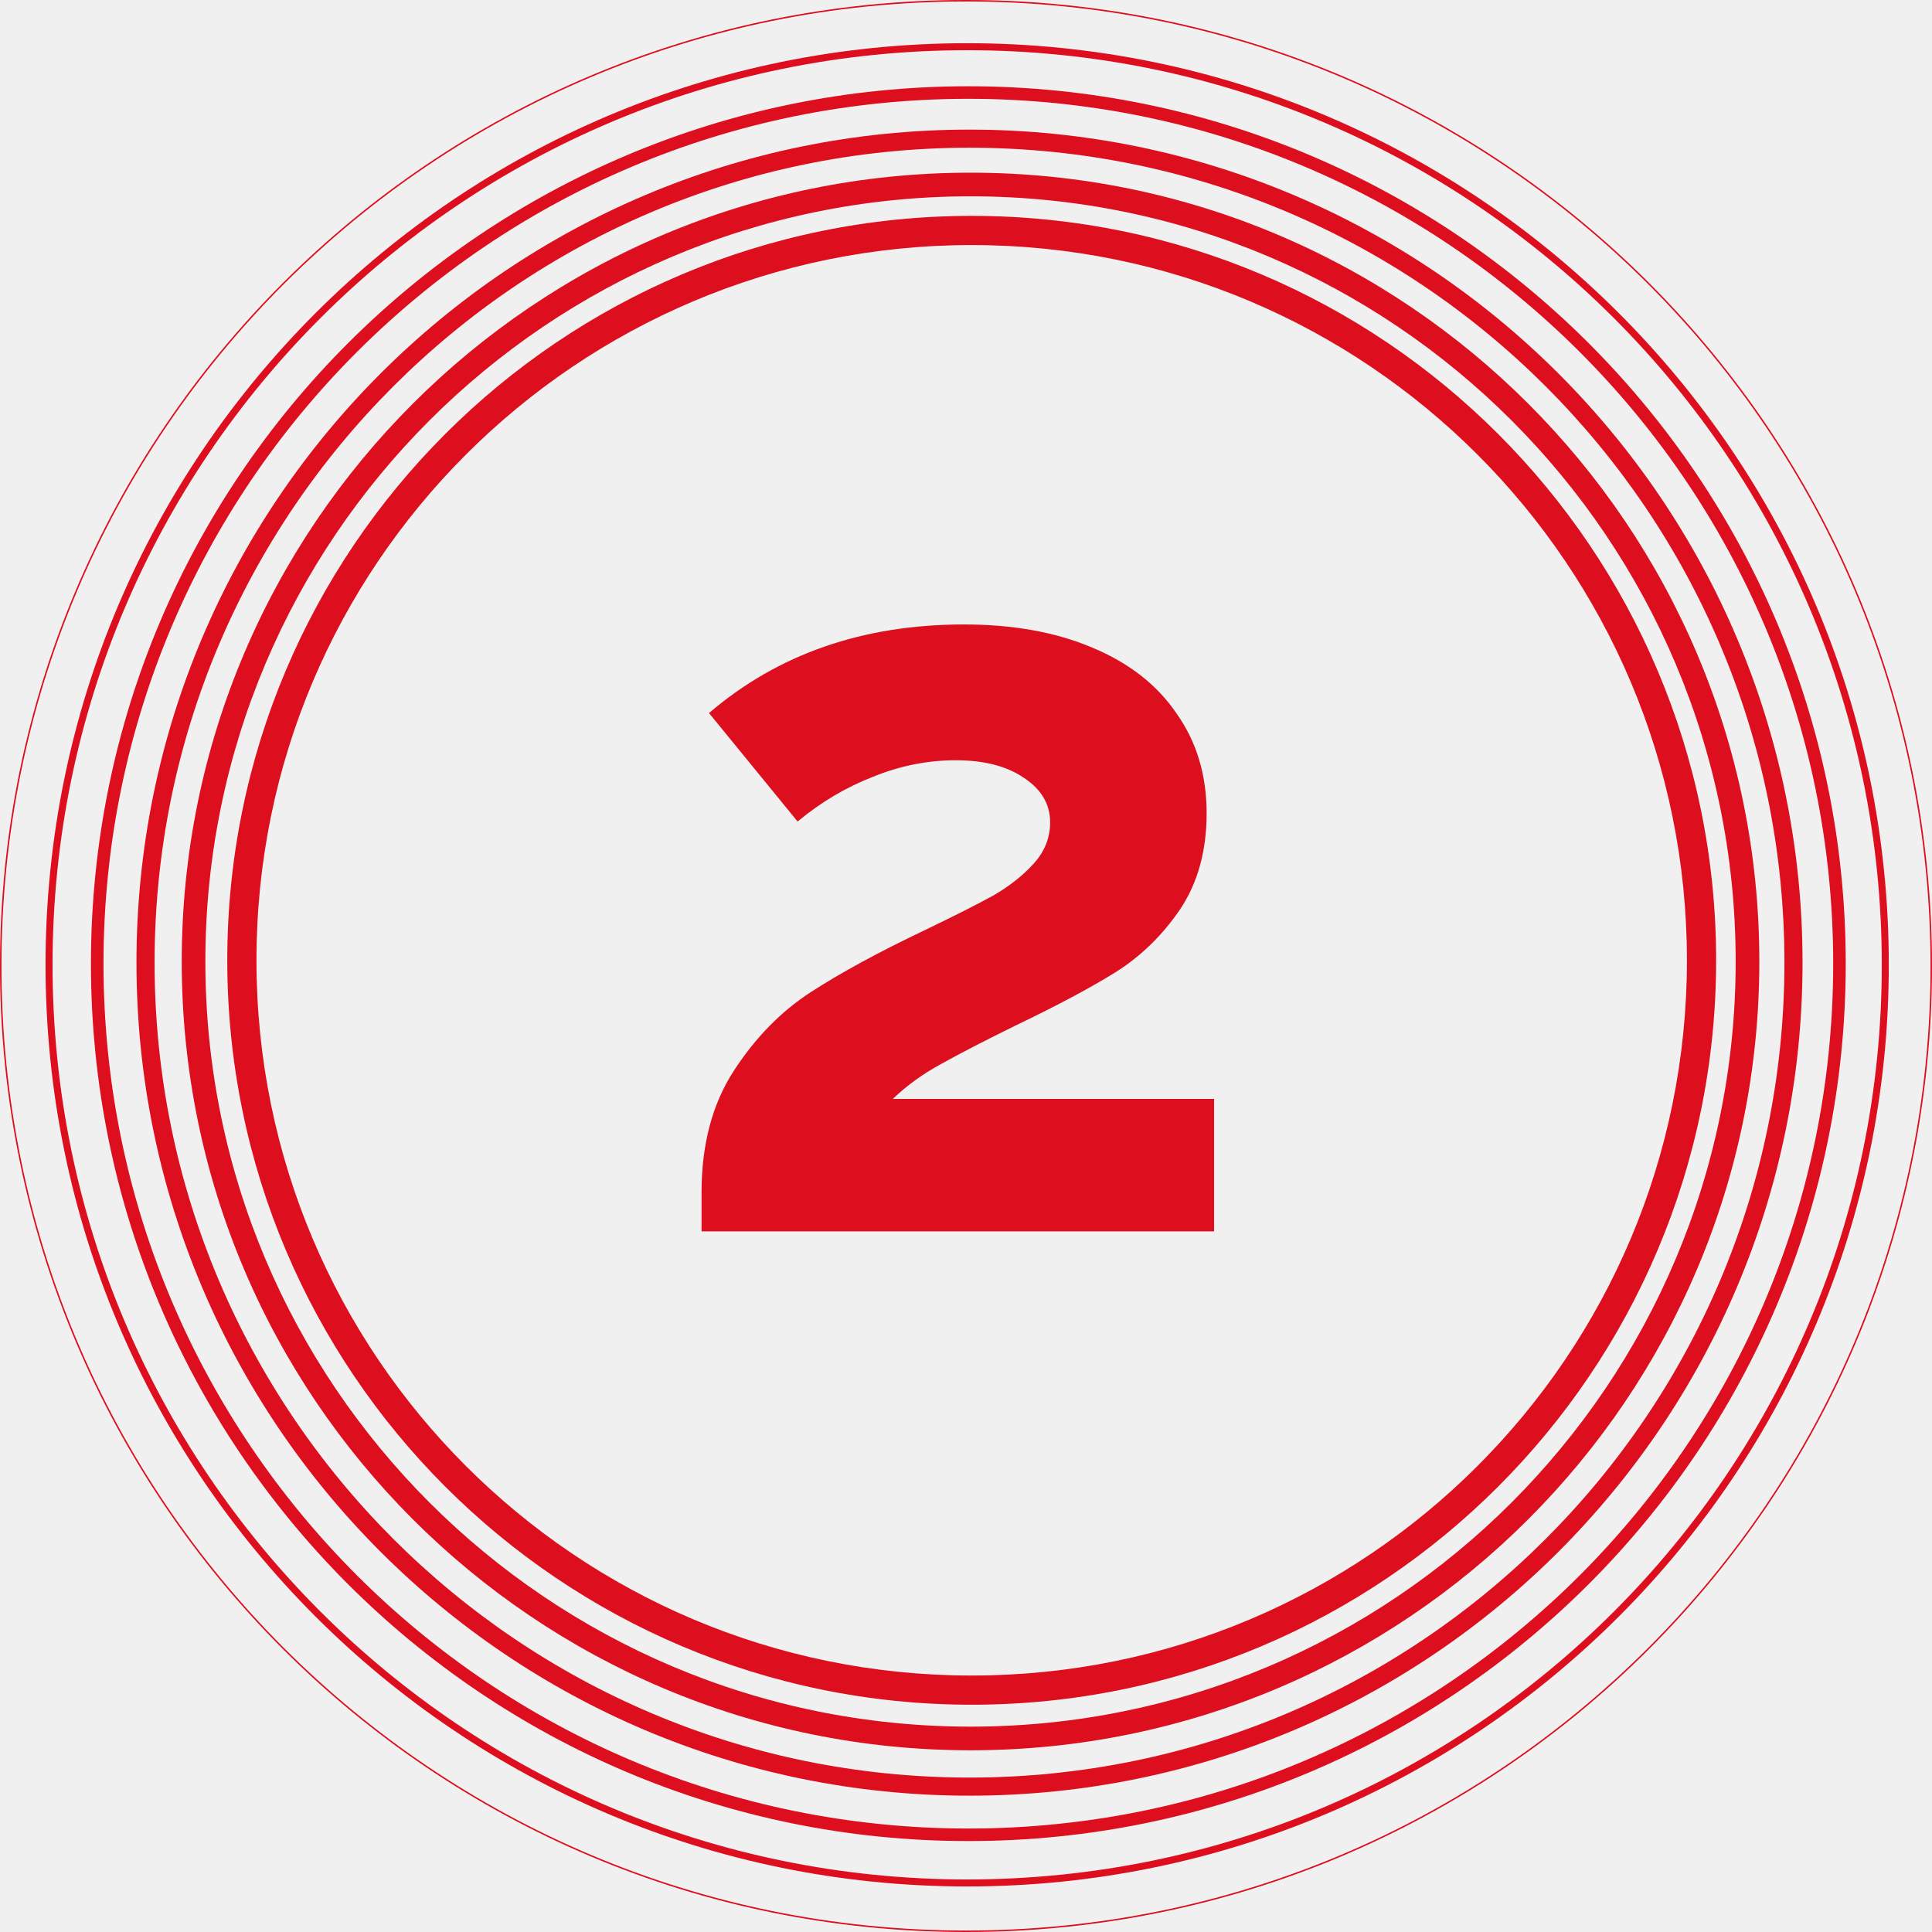
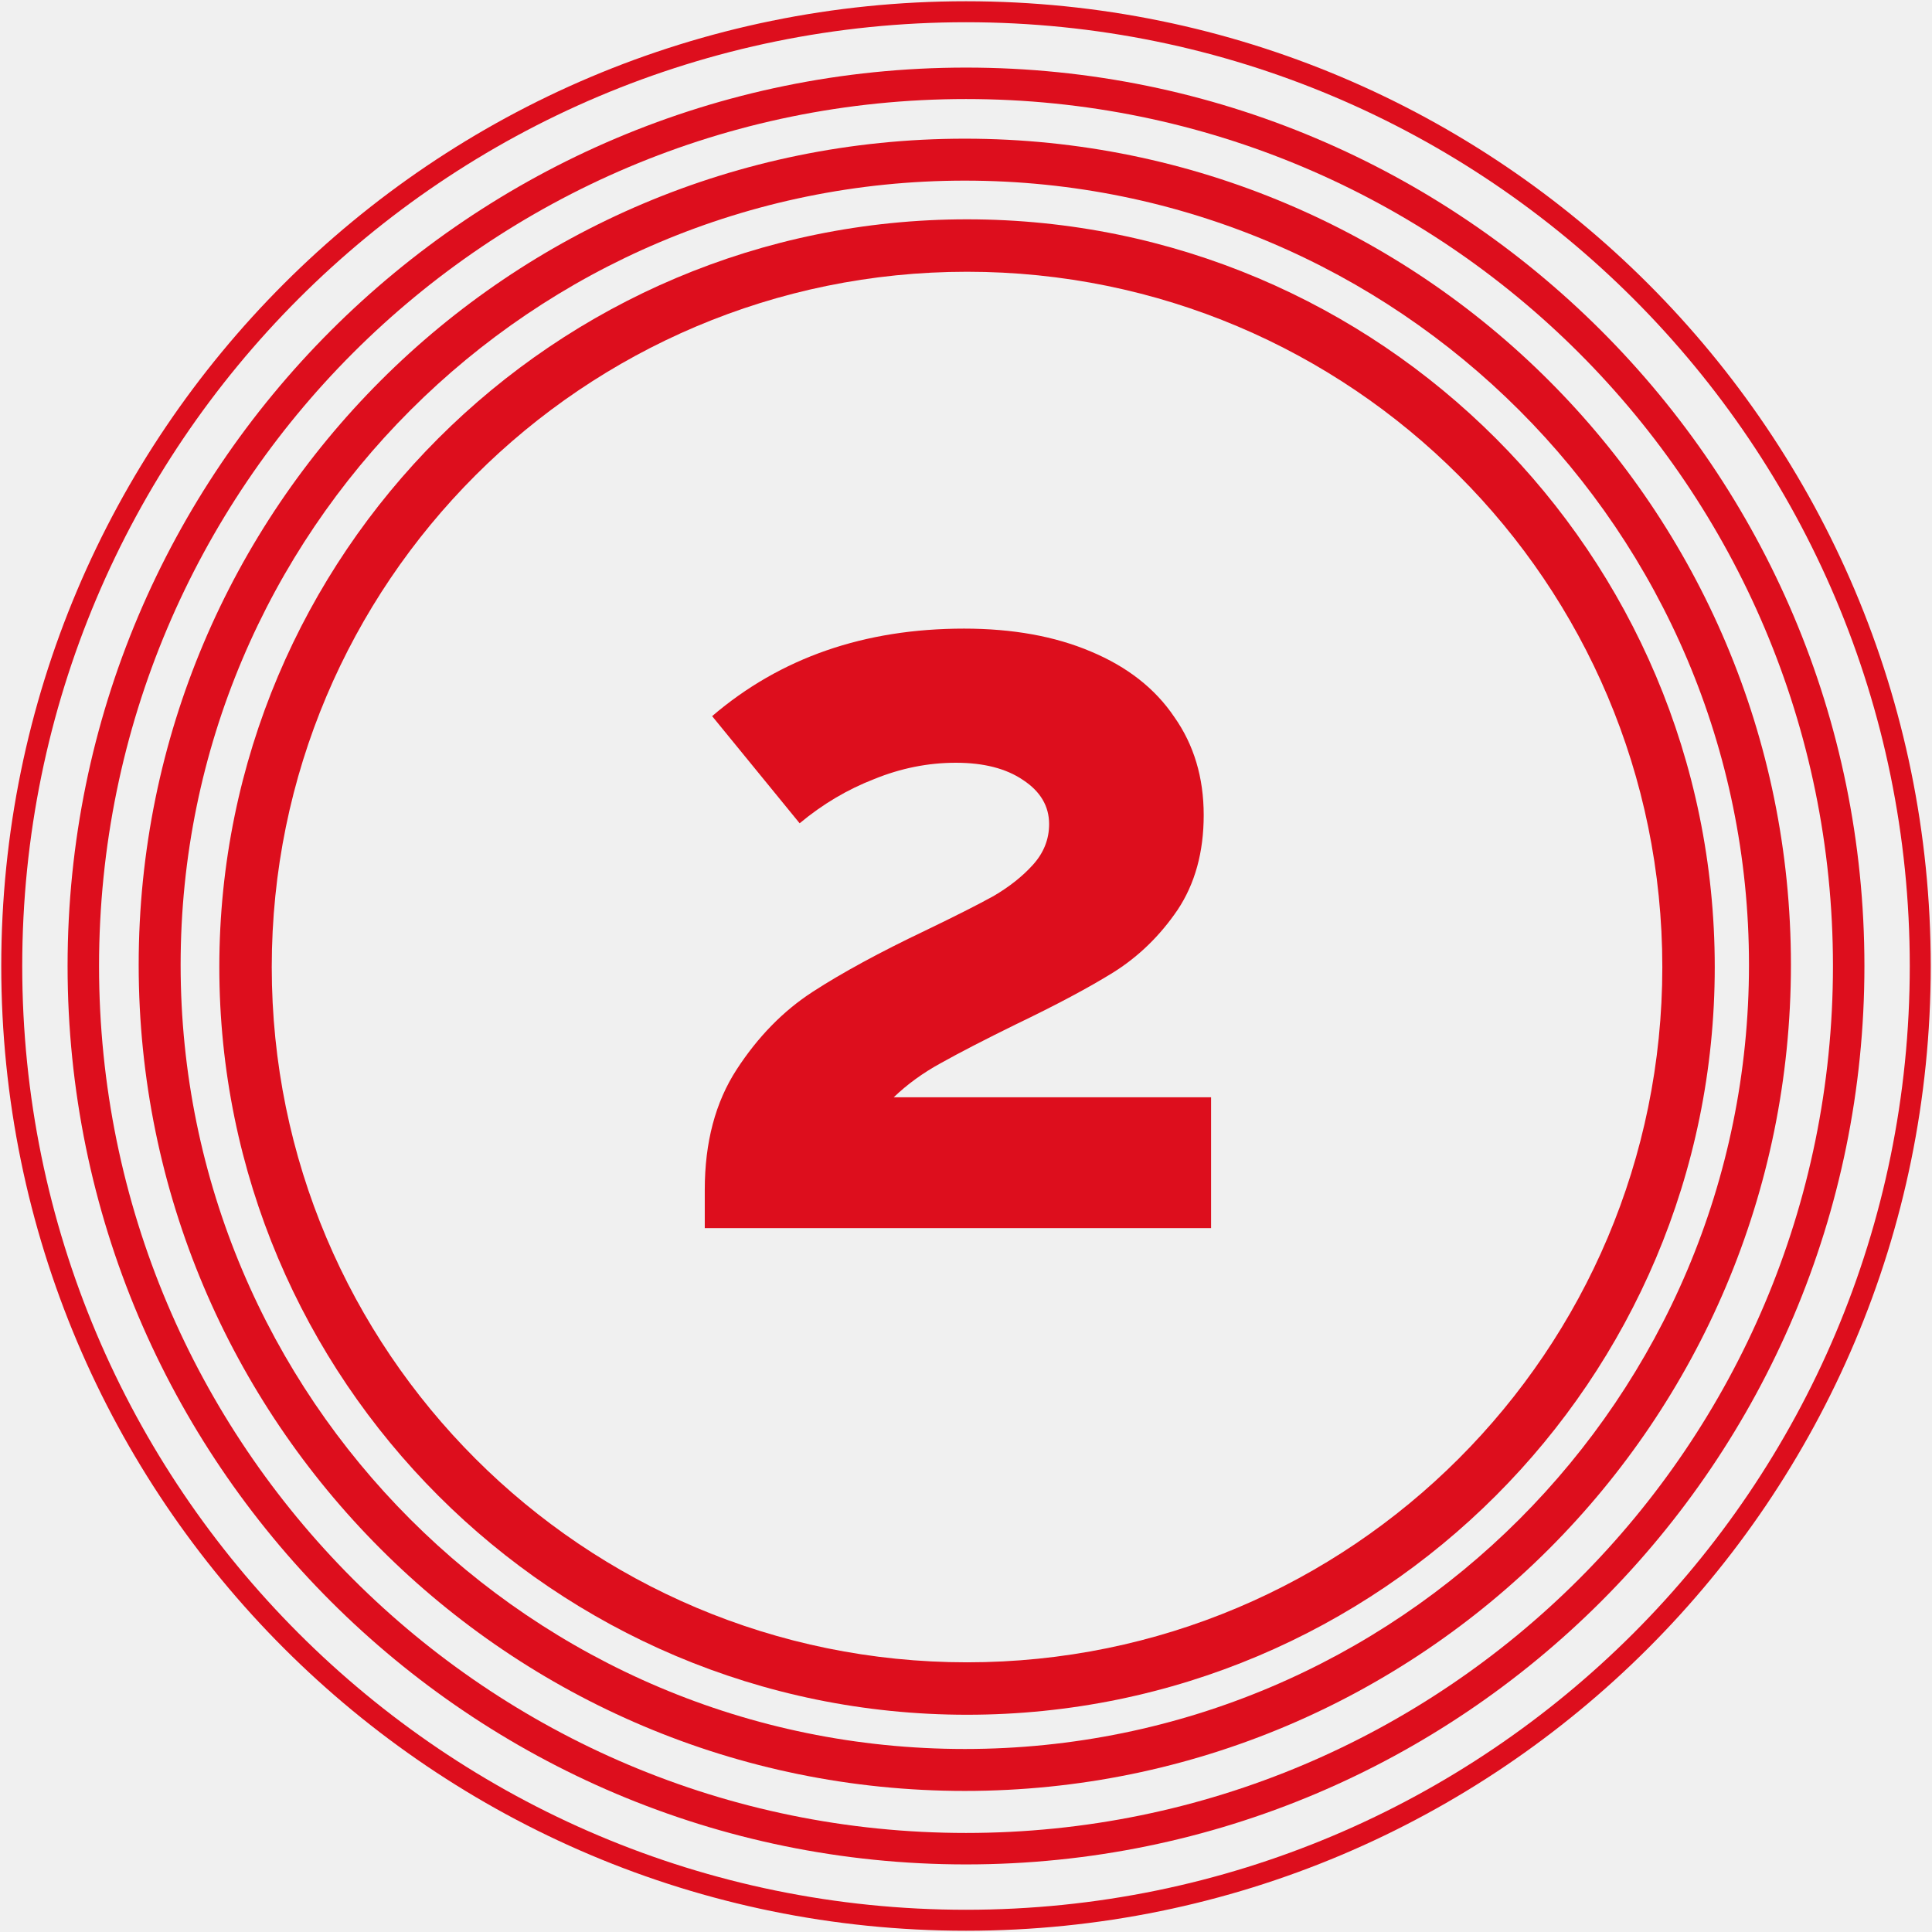
- <svg xmlns="http://www.w3.org/2000/svg" width="91" height="91" viewBox="0 0 91 91" fill="none">
-   <g clip-path="url(#clip0_262_202)">
-     <path fill-rule="evenodd" clip-rule="evenodd" d="M45.768 11.543C27.163 11.543 12.08 26.626 12.08 45.232C12.08 63.837 27.163 78.92 45.768 78.92C64.374 78.92 79.457 63.837 79.457 45.232C79.457 26.626 64.374 11.543 45.768 11.543ZM10.705 45.232C10.705 25.867 26.403 10.168 45.768 10.168C65.133 10.168 80.832 25.867 80.832 45.232C80.832 64.597 65.133 80.295 45.768 80.295C26.403 80.295 10.705 64.597 10.705 45.232Z" fill="#DD0E1D" />
-     <path fill-rule="evenodd" clip-rule="evenodd" d="M45.713 9.247C25.809 9.247 9.673 25.383 9.673 45.287C9.673 65.191 25.809 81.327 45.713 81.327C65.617 81.327 81.753 65.191 81.753 45.287C81.753 25.383 65.617 9.247 45.713 9.247ZM8.56 45.287C8.56 24.768 25.194 8.133 45.713 8.133C66.233 8.133 82.867 24.768 82.867 45.287C82.867 65.806 66.233 82.441 45.713 82.441C25.194 82.441 8.56 65.806 8.56 45.287Z" fill="#DD0E1D" />
-     <path fill-rule="evenodd" clip-rule="evenodd" d="M45.665 6.958C24.466 6.958 7.281 24.143 7.281 45.342C7.281 66.541 24.466 83.726 45.665 83.726C66.864 83.726 84.049 66.541 84.049 45.342C84.049 24.143 66.864 6.958 45.665 6.958ZM6.428 45.342C6.428 23.672 23.995 6.105 45.665 6.105C67.335 6.105 84.902 23.672 84.902 45.342C84.902 67.012 67.335 84.579 45.665 84.579C23.995 84.579 6.428 67.012 6.428 45.342Z" fill="#DD0E1D" />
-     <path fill-rule="evenodd" clip-rule="evenodd" d="M45.61 4.654C23.112 4.654 4.875 22.892 4.875 45.39C4.875 67.888 23.112 86.126 45.61 86.126C68.108 86.126 86.346 67.888 86.346 45.39C86.346 22.892 68.108 4.654 45.61 4.654ZM4.283 45.39C4.283 22.566 22.786 4.063 45.61 4.063C68.434 4.063 86.937 22.566 86.937 45.39C86.937 68.214 68.434 86.717 45.61 86.717C22.786 86.717 4.283 68.214 4.283 45.39Z" fill="#DD0E1D" />
-     <path fill-rule="evenodd" clip-rule="evenodd" d="M45.555 2.365C21.763 2.365 2.475 21.653 2.475 45.445C2.475 69.237 21.763 88.525 45.555 88.525C69.347 88.525 88.635 69.237 88.635 45.445C88.635 21.653 69.347 2.365 45.555 2.365ZM2.145 45.445C2.145 21.47 21.58 2.035 45.555 2.035C69.53 2.035 88.965 21.47 88.965 45.445C88.965 69.42 69.53 88.855 45.555 88.855C21.58 88.855 2.145 69.42 2.145 45.445Z" fill="#DD0E1D" />
-     <path fill-rule="evenodd" clip-rule="evenodd" d="M45.5 0.069C20.409 0.069 0.069 20.409 0.069 45.5C0.069 70.591 20.409 90.931 45.5 90.931C70.591 90.931 90.931 70.591 90.931 45.5C90.931 20.409 70.591 0.069 45.5 0.069ZM0 45.5C0 20.371 20.371 0 45.5 0C70.629 0 91 20.371 91 45.5C91 70.629 70.629 91 45.5 91C20.371 91 0 70.629 0 45.5Z" fill="#DD0E1D" />
-   </g>
-   <path d="M37.568 38.695C38.66 37.785 39.843 37.083 41.117 36.589C42.391 36.069 43.691 35.809 45.017 35.809C46.343 35.809 47.409 36.082 48.215 36.628C49.047 37.174 49.463 37.876 49.463 38.734C49.463 39.462 49.203 40.112 48.683 40.684C48.189 41.23 47.565 41.724 46.811 42.166C46.057 42.582 44.978 43.128 43.574 43.804C41.39 44.844 39.596 45.819 38.192 46.729C36.788 47.639 35.579 48.874 34.565 50.434C33.551 51.994 33.044 53.905 33.044 56.167V58H57.185V51.76H42.053C42.703 51.136 43.457 50.59 44.315 50.122C45.199 49.628 46.382 49.017 47.864 48.289C49.814 47.353 51.374 46.521 52.544 45.793C53.74 45.039 54.754 44.051 55.586 42.829C56.418 41.581 56.834 40.073 56.834 38.305C56.834 36.511 56.366 34.951 55.43 33.625C54.52 32.273 53.194 31.233 51.452 30.505C49.736 29.777 47.721 29.413 45.407 29.413C40.649 29.413 36.645 30.804 33.395 33.586L37.568 38.695Z" fill="#DD0E1D" />
-   <defs>
-     <clipPath id="clip0_262_202">
-       <rect width="91" height="91" fill="white" />
-     </clipPath>
-   </defs>
+ <svg xmlns="http://www.w3.org/2000/svg" width="658" height="658" viewBox="0 0 658 658" fill="none">
+   <path fill-rule="evenodd" clip-rule="evenodd" d="M329.353 92.553C198.572 92.553 92.553 198.572 92.553 329.353C92.553 460.134 198.572 566.152 329.353 566.152C460.134 566.152 566.152 460.134 566.152 329.353C566.152 198.572 460.134 92.553 329.353 92.553ZM74.696 329.353C74.696 188.71 188.71 74.696 329.353 74.696C469.996 74.696 584.009 188.71 584.009 329.353C584.009 469.996 469.996 584.01 329.353 584.01C188.71 584.01 74.696 469.996 74.696 329.353Z" fill="#DD0E1D" />
+   <path fill-rule="evenodd" clip-rule="evenodd" d="M328.594 61.518C181.092 61.518 61.518 181.092 61.518 328.594C61.518 476.096 181.092 595.67 328.594 595.67C476.095 595.67 595.669 476.096 595.669 328.594C595.669 181.092 476.095 61.518 328.594 61.518ZM47.232 328.594C47.232 173.202 173.202 47.232 328.594 47.232C483.985 47.232 609.955 173.202 609.955 328.594C609.955 483.985 483.985 609.955 328.594 609.955C173.202 609.955 47.232 483.985 47.232 328.594Z" fill="#DD0E1D" />
+   <path fill-rule="evenodd" clip-rule="evenodd" d="M329 33.732C165.929 33.732 33.733 165.928 33.733 329C33.733 492.072 165.929 624.268 329 624.268C492.072 624.268 624.268 492.072 624.268 329C624.268 165.928 492.072 33.732 329 33.732ZM23.018 329C23.018 160.011 160.011 23.018 329 23.018C497.99 23.018 634.983 160.011 634.983 329C634.983 497.989 497.99 634.982 329 634.982C160.011 634.982 23.018 497.989 23.018 329Z" fill="#DD0E1D" />
+   <path fill-rule="evenodd" clip-rule="evenodd" d="M329 7.571C151.48 7.571 7.571 151.48 7.571 329C7.571 506.52 151.48 650.429 329 650.429C506.52 650.429 650.429 506.52 650.429 329C650.429 151.48 506.52 7.571 329 7.571ZM0.428 329C0.428 147.535 147.535 0.428 329 0.428C510.465 0.428 657.571 147.535 657.571 329C657.571 510.465 510.465 657.571 329 657.571C147.535 657.571 0.428 510.465 0.428 329Z" fill="#DD0E1D" />
+   <path d="M272.344 280.393C280.144 273.893 288.594 268.878 297.694 265.35C306.794 261.635 316.08 259.778 325.551 259.778C335.023 259.778 342.637 261.728 348.394 265.628C354.337 269.528 357.308 274.543 357.308 280.671C357.308 285.871 355.451 290.514 351.737 294.6C348.208 298.5 343.751 302.028 338.366 305.185C332.98 308.157 325.273 312.057 315.244 316.885C299.644 324.314 286.83 331.278 276.801 337.778C266.773 344.278 258.137 353.1 250.894 364.243C243.651 375.385 240.03 389.035 240.03 405.193V418.285H412.466V373.714H304.38C309.023 369.257 314.408 365.357 320.537 362.014C326.851 358.485 335.301 354.121 345.887 348.921C359.816 342.235 370.958 336.293 379.316 331.093C387.858 325.707 395.101 318.65 401.044 309.921C406.987 301.007 409.958 290.235 409.958 277.607C409.958 264.793 406.616 253.65 399.93 244.178C393.43 234.521 383.958 227.093 371.516 221.893C359.258 216.693 344.866 214.093 328.337 214.093C294.351 214.093 265.751 224.028 242.537 243.9L272.344 280.393Z" fill="#DD0E1D" />
</svg>
